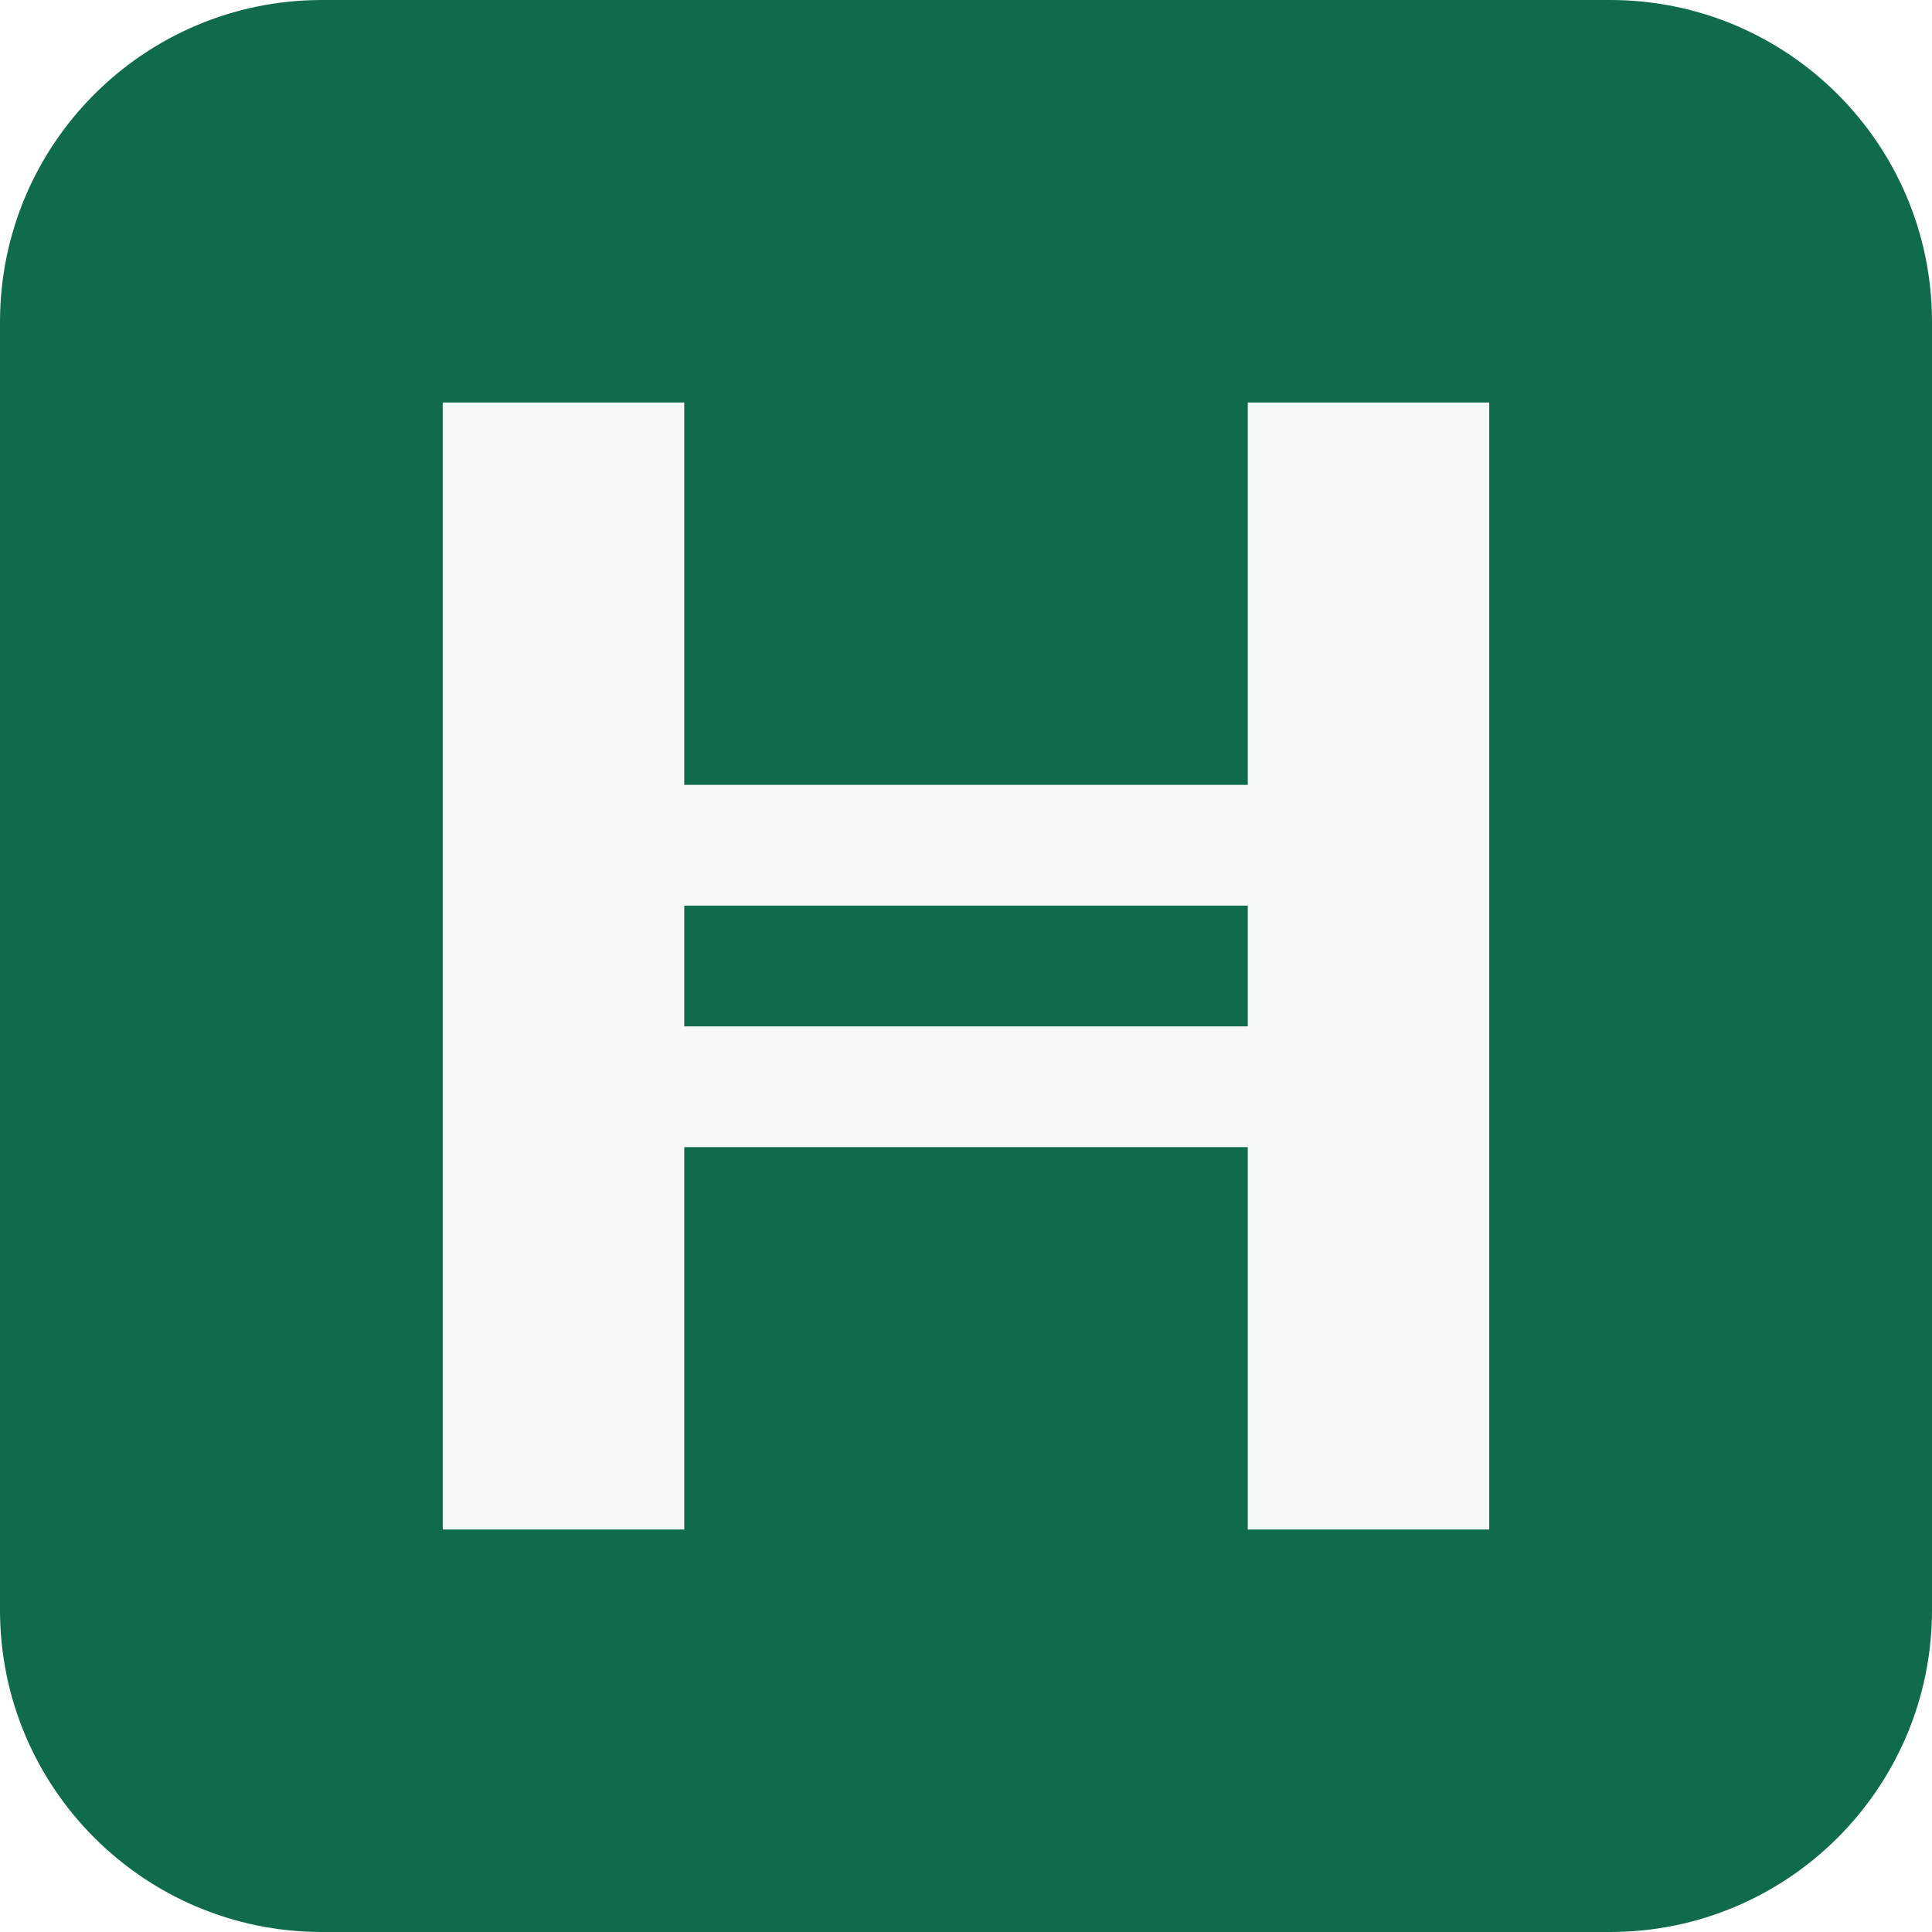
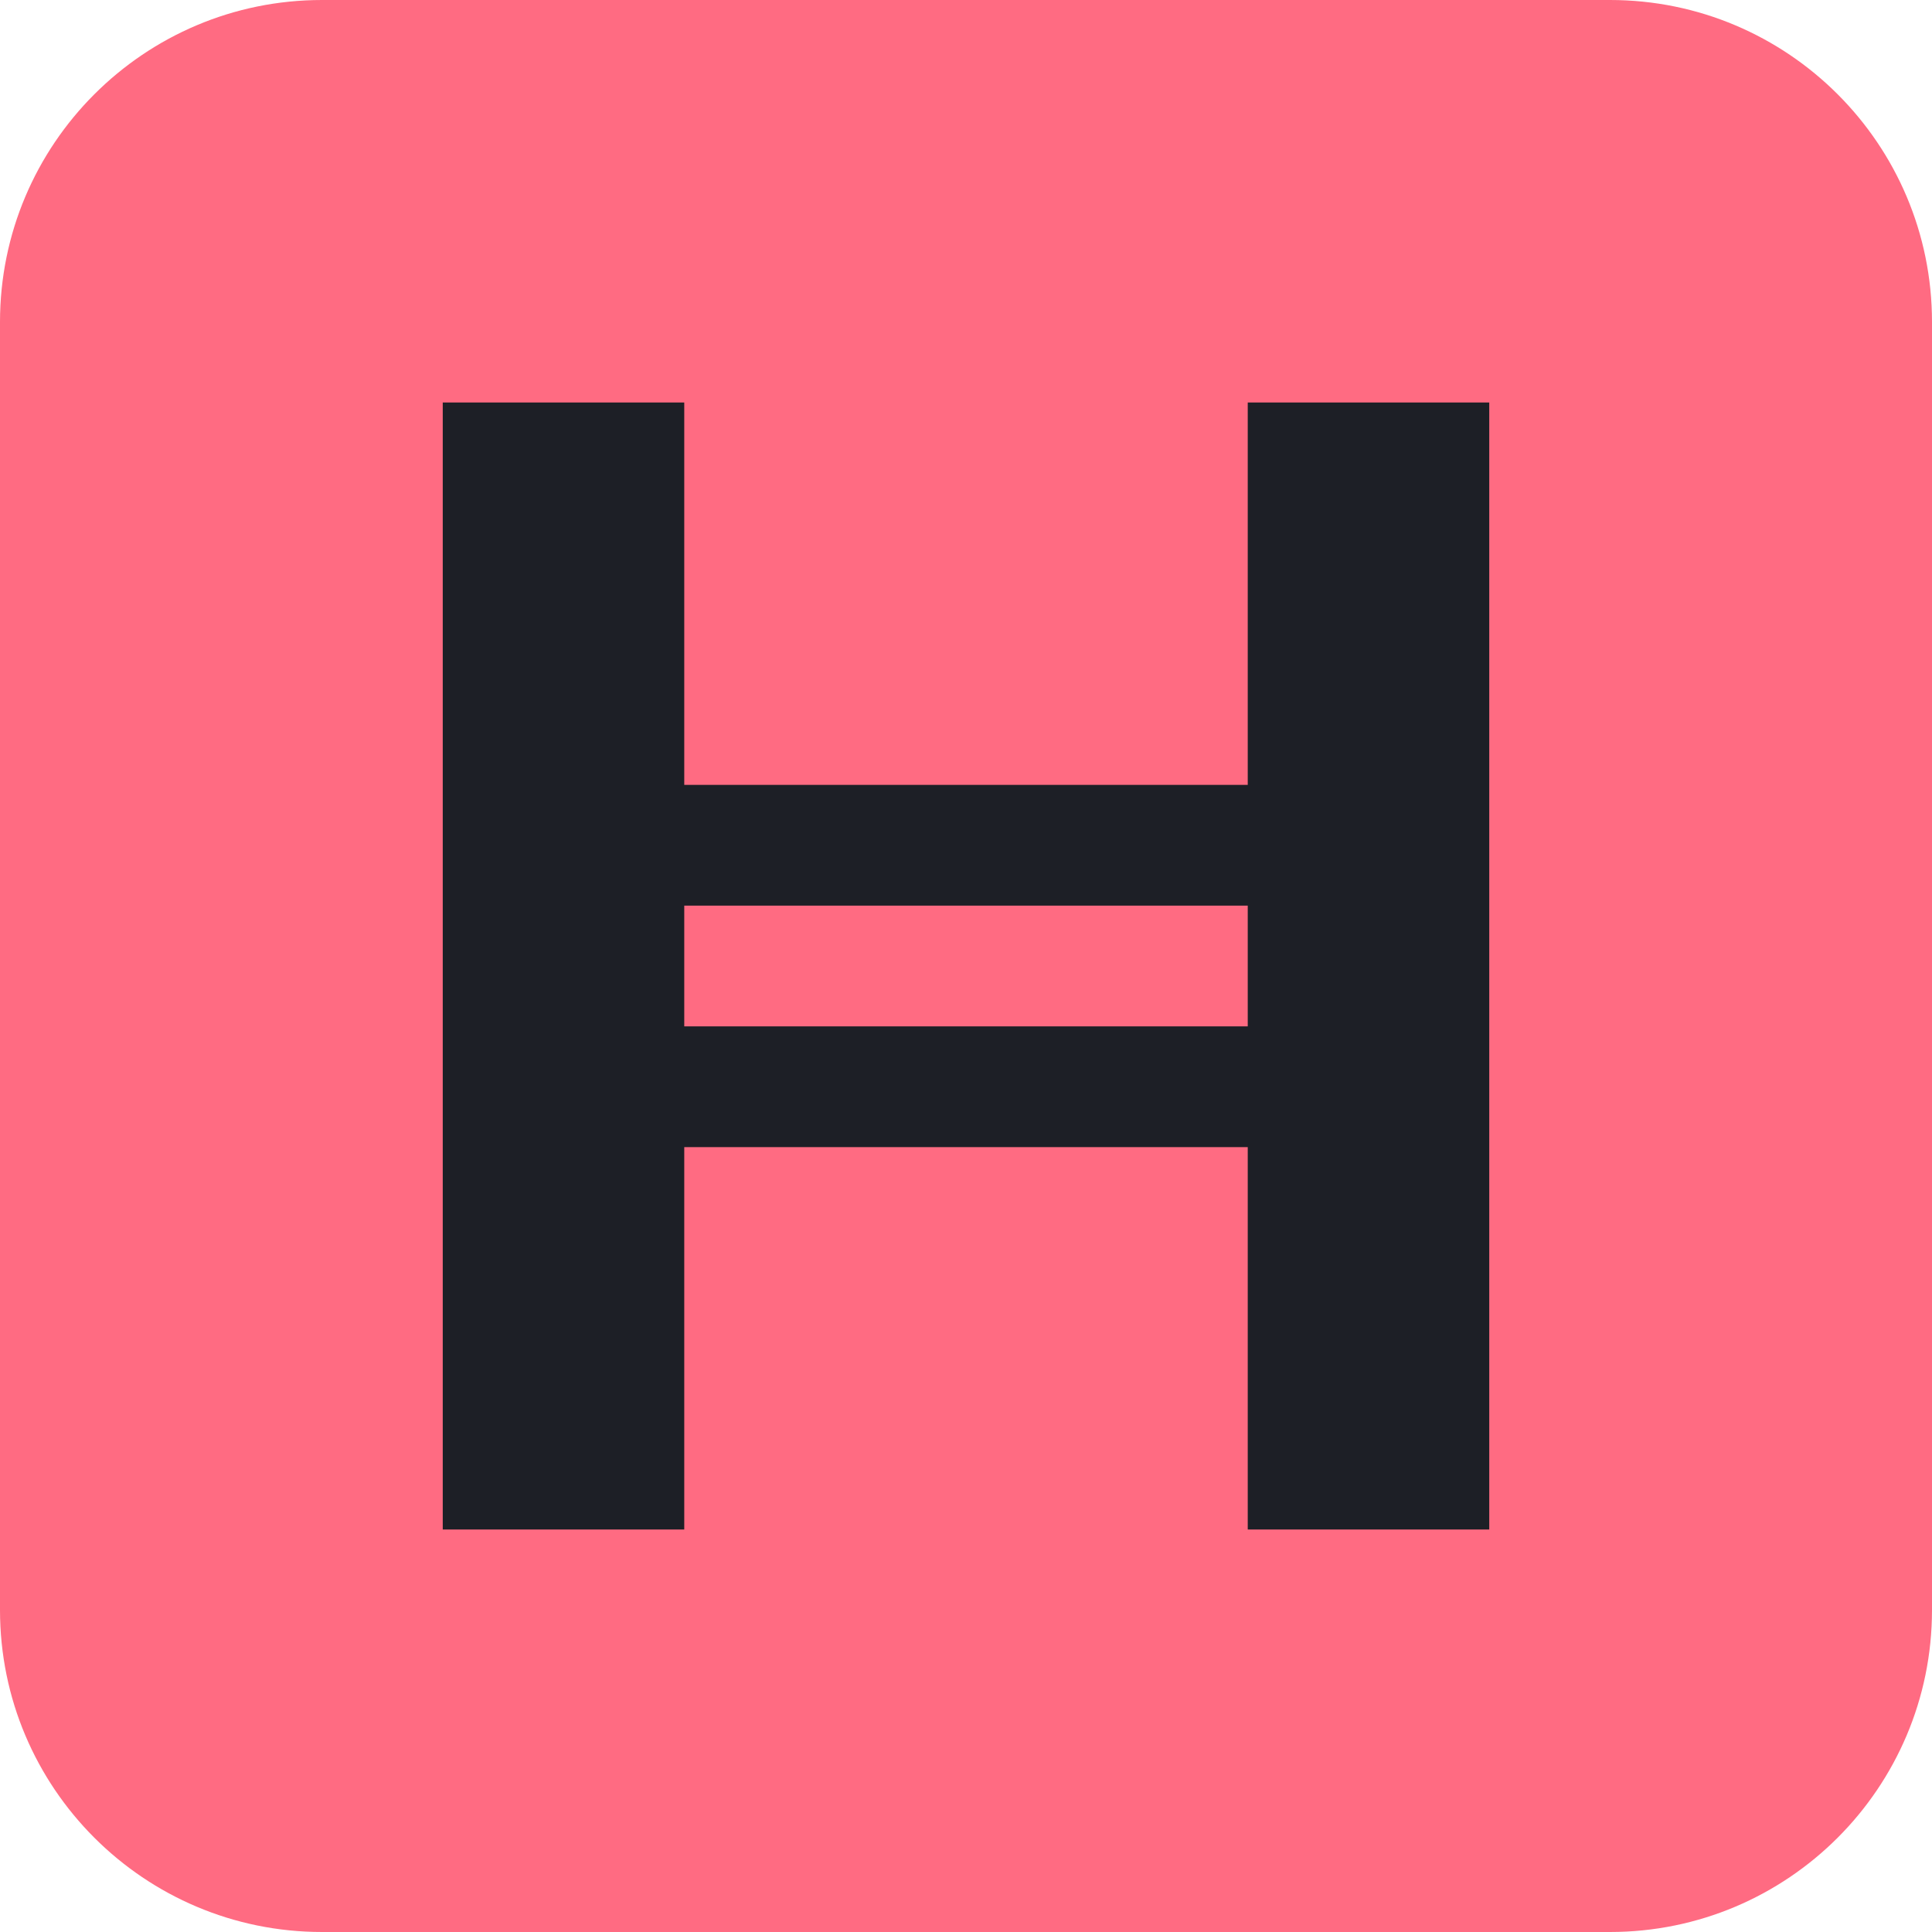
<svg xmlns="http://www.w3.org/2000/svg" viewBox="0 0 48 48">
-   <rect width="48" height="48" rx="8" fill="#0f6b4a" />
-   <path d="M14 10v28M34 10v28" stroke="#f7f9f4" stroke-width="6" />
-   <path d="M14 21h20M14 27h20" stroke="#f7f9f4" stroke-width="3" />
+   <rect width="48" height="48" rx="8" fill="#ff6b82" />
+   <path d="M14 10v28M34 10v28" stroke="#1d1f26" stroke-width="6" />
+   <path d="M14 21h20M14 27h20" stroke="#1d1f26" stroke-width="3" />
</svg>
